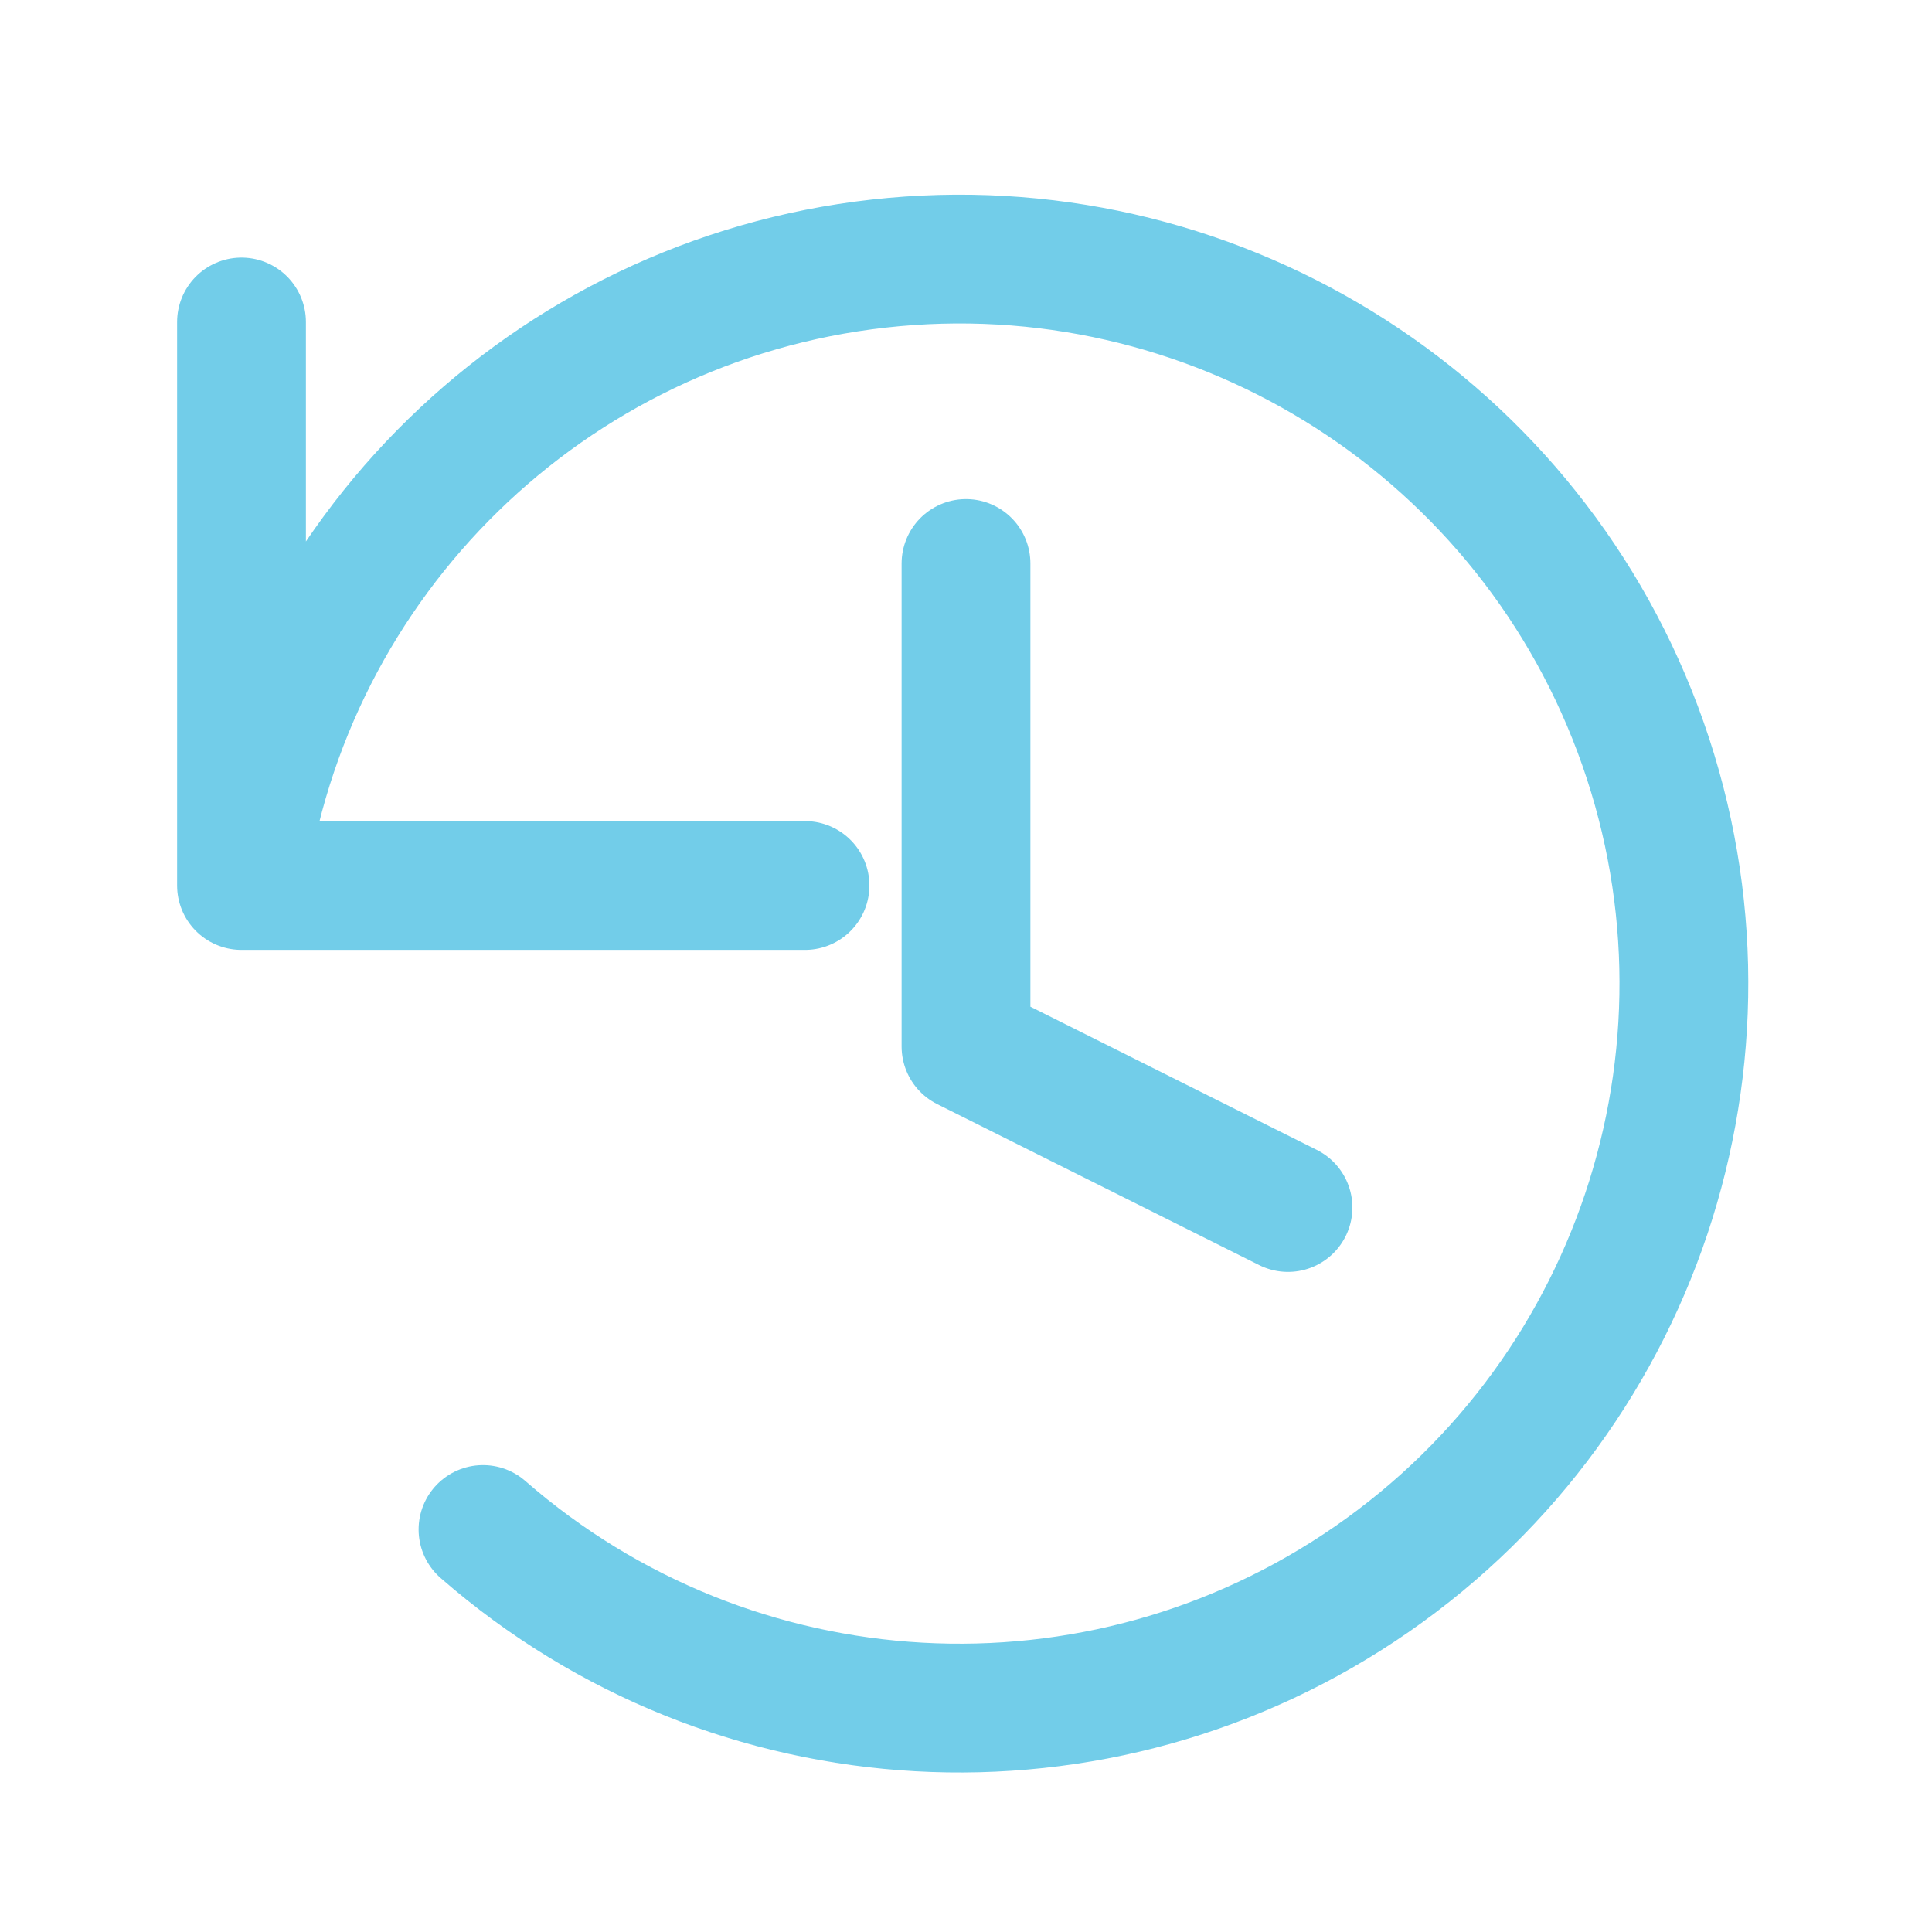
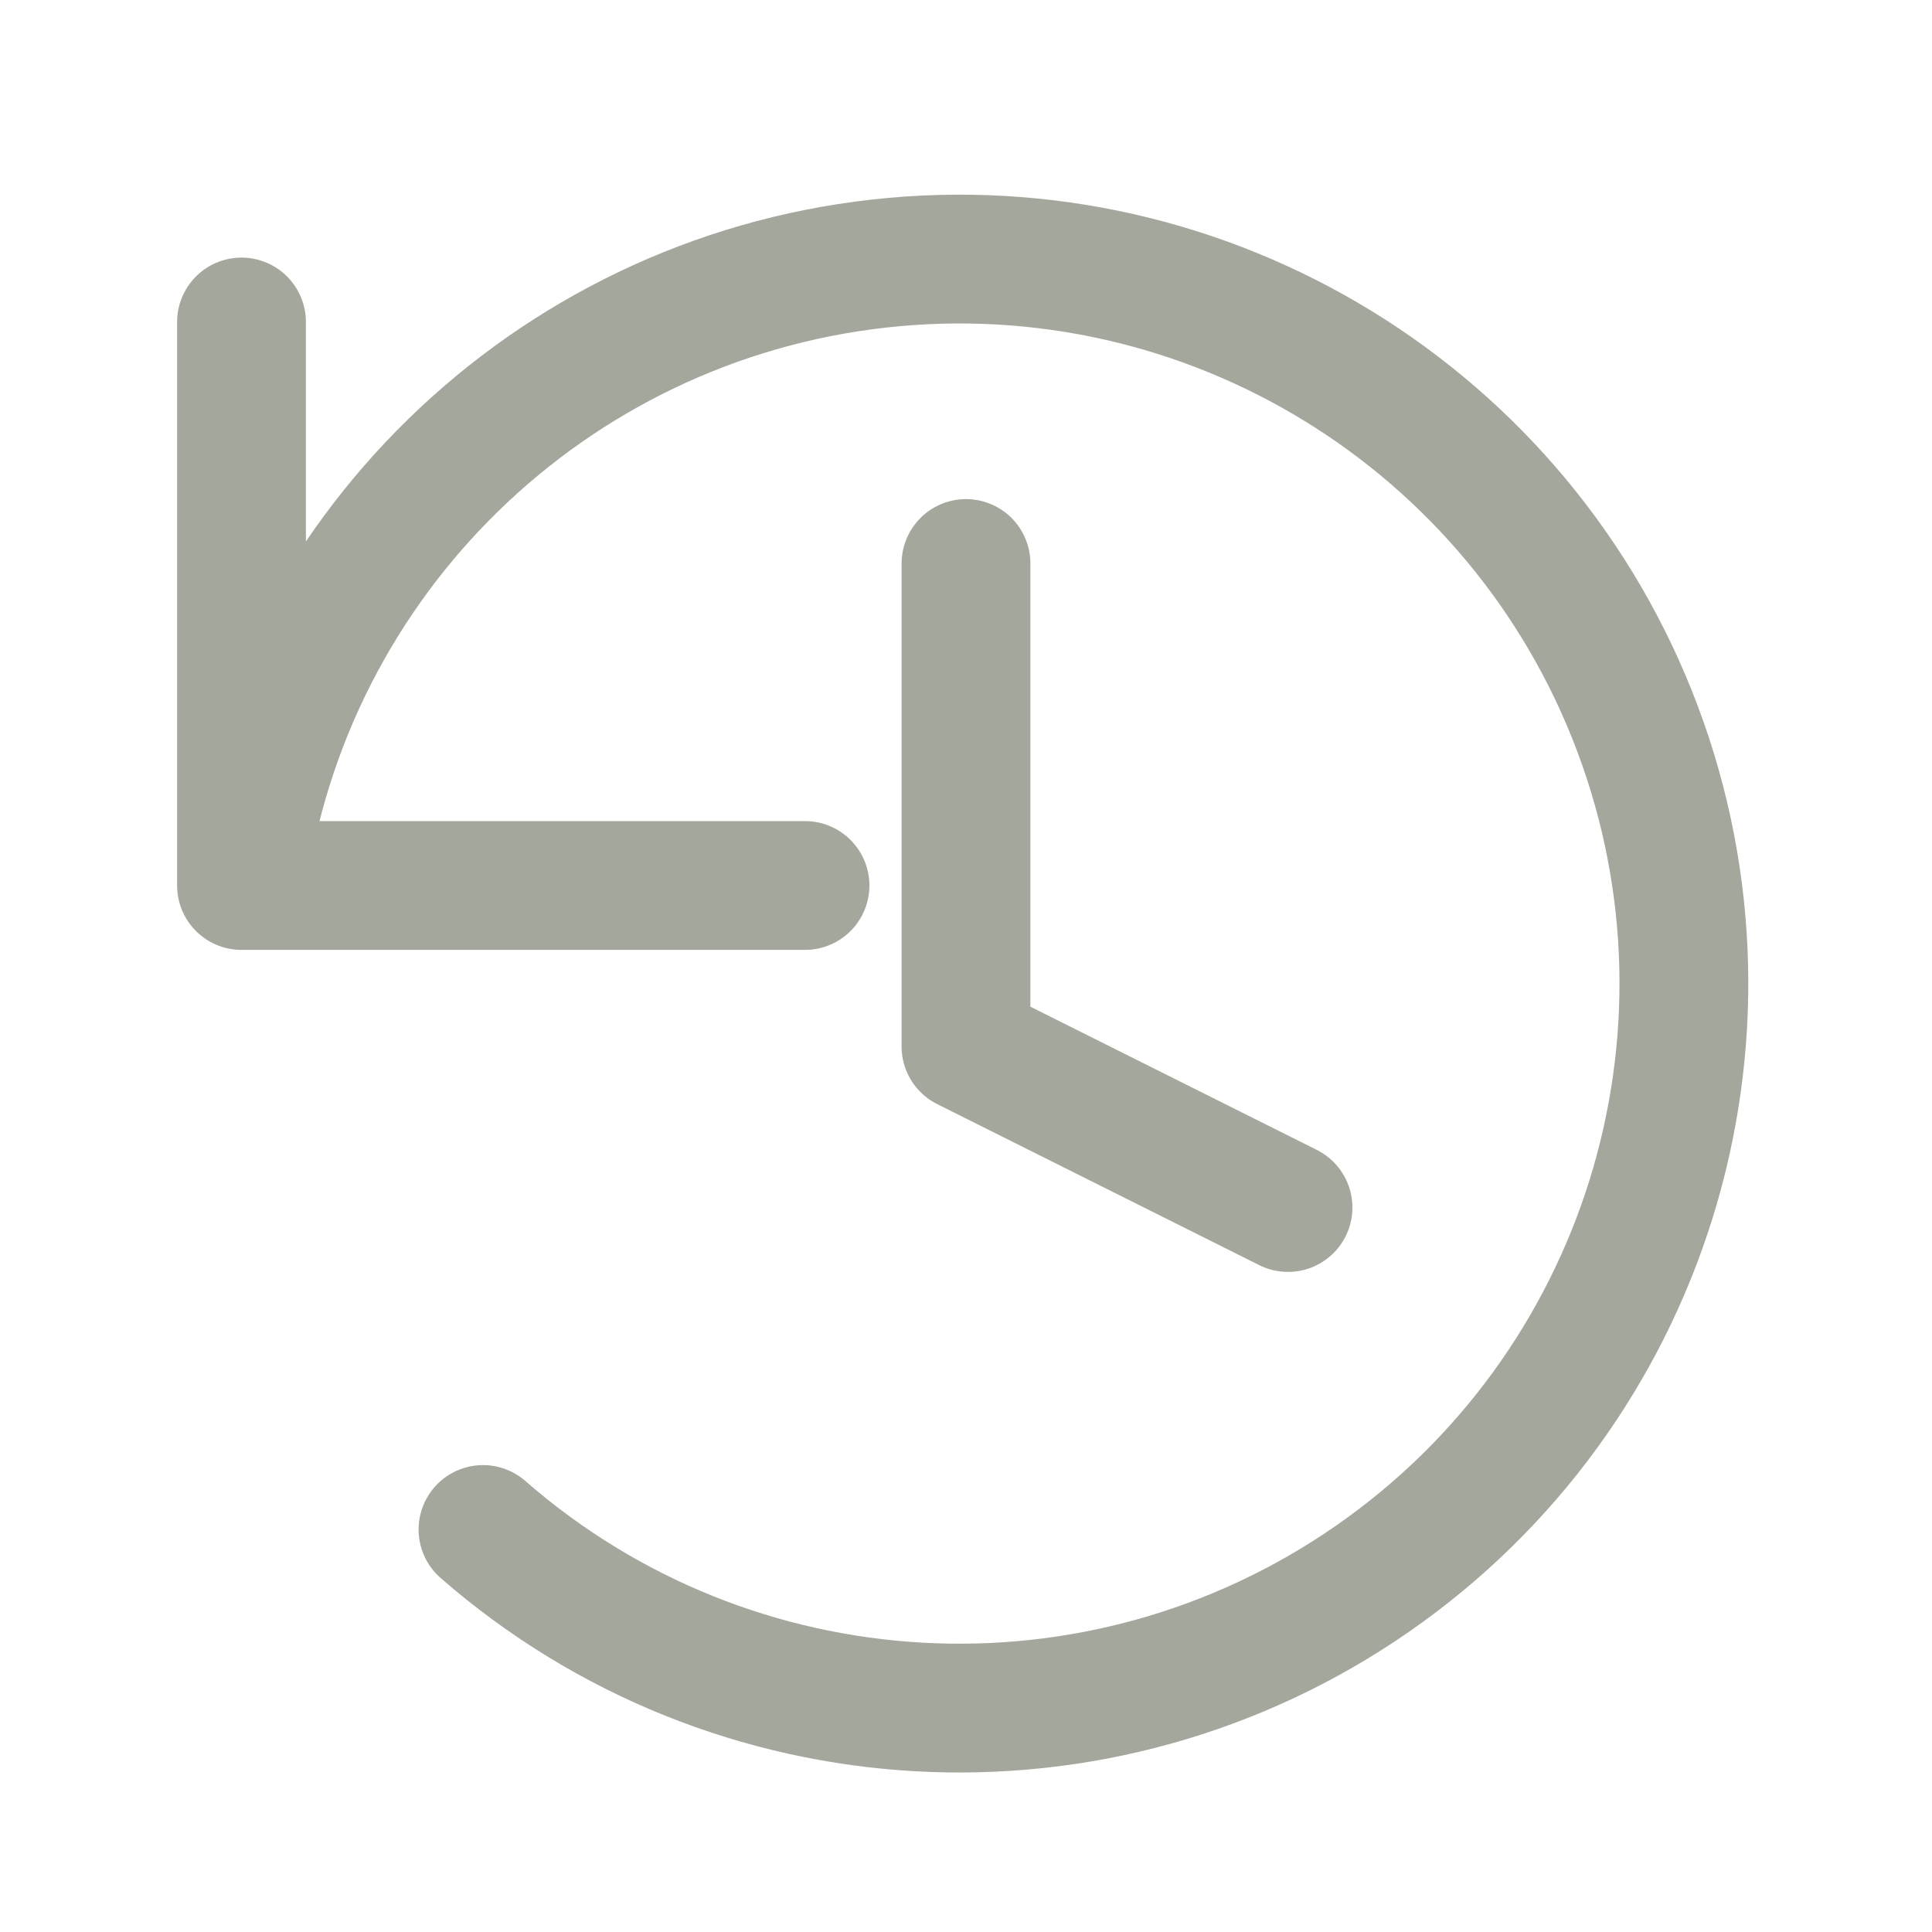
- <svg xmlns="http://www.w3.org/2000/svg" width="24" height="24" viewBox="0 0 24 24" fill="none" stroke="#72cde9" stroke-width="1.6" stroke-linecap="round" stroke-linejoin="round">
+ <svg xmlns="http://www.w3.org/2000/svg" width="24" height="24" viewBox="0 0 24 24" fill="none" stroke="#a3a79c" stroke-width="1.6" stroke-linecap="round" stroke-linejoin="round">
  <path d="M3 11a9 9 0 1 1 3 8M3 4v7h7M12 7v6l4 2" />
</svg>
